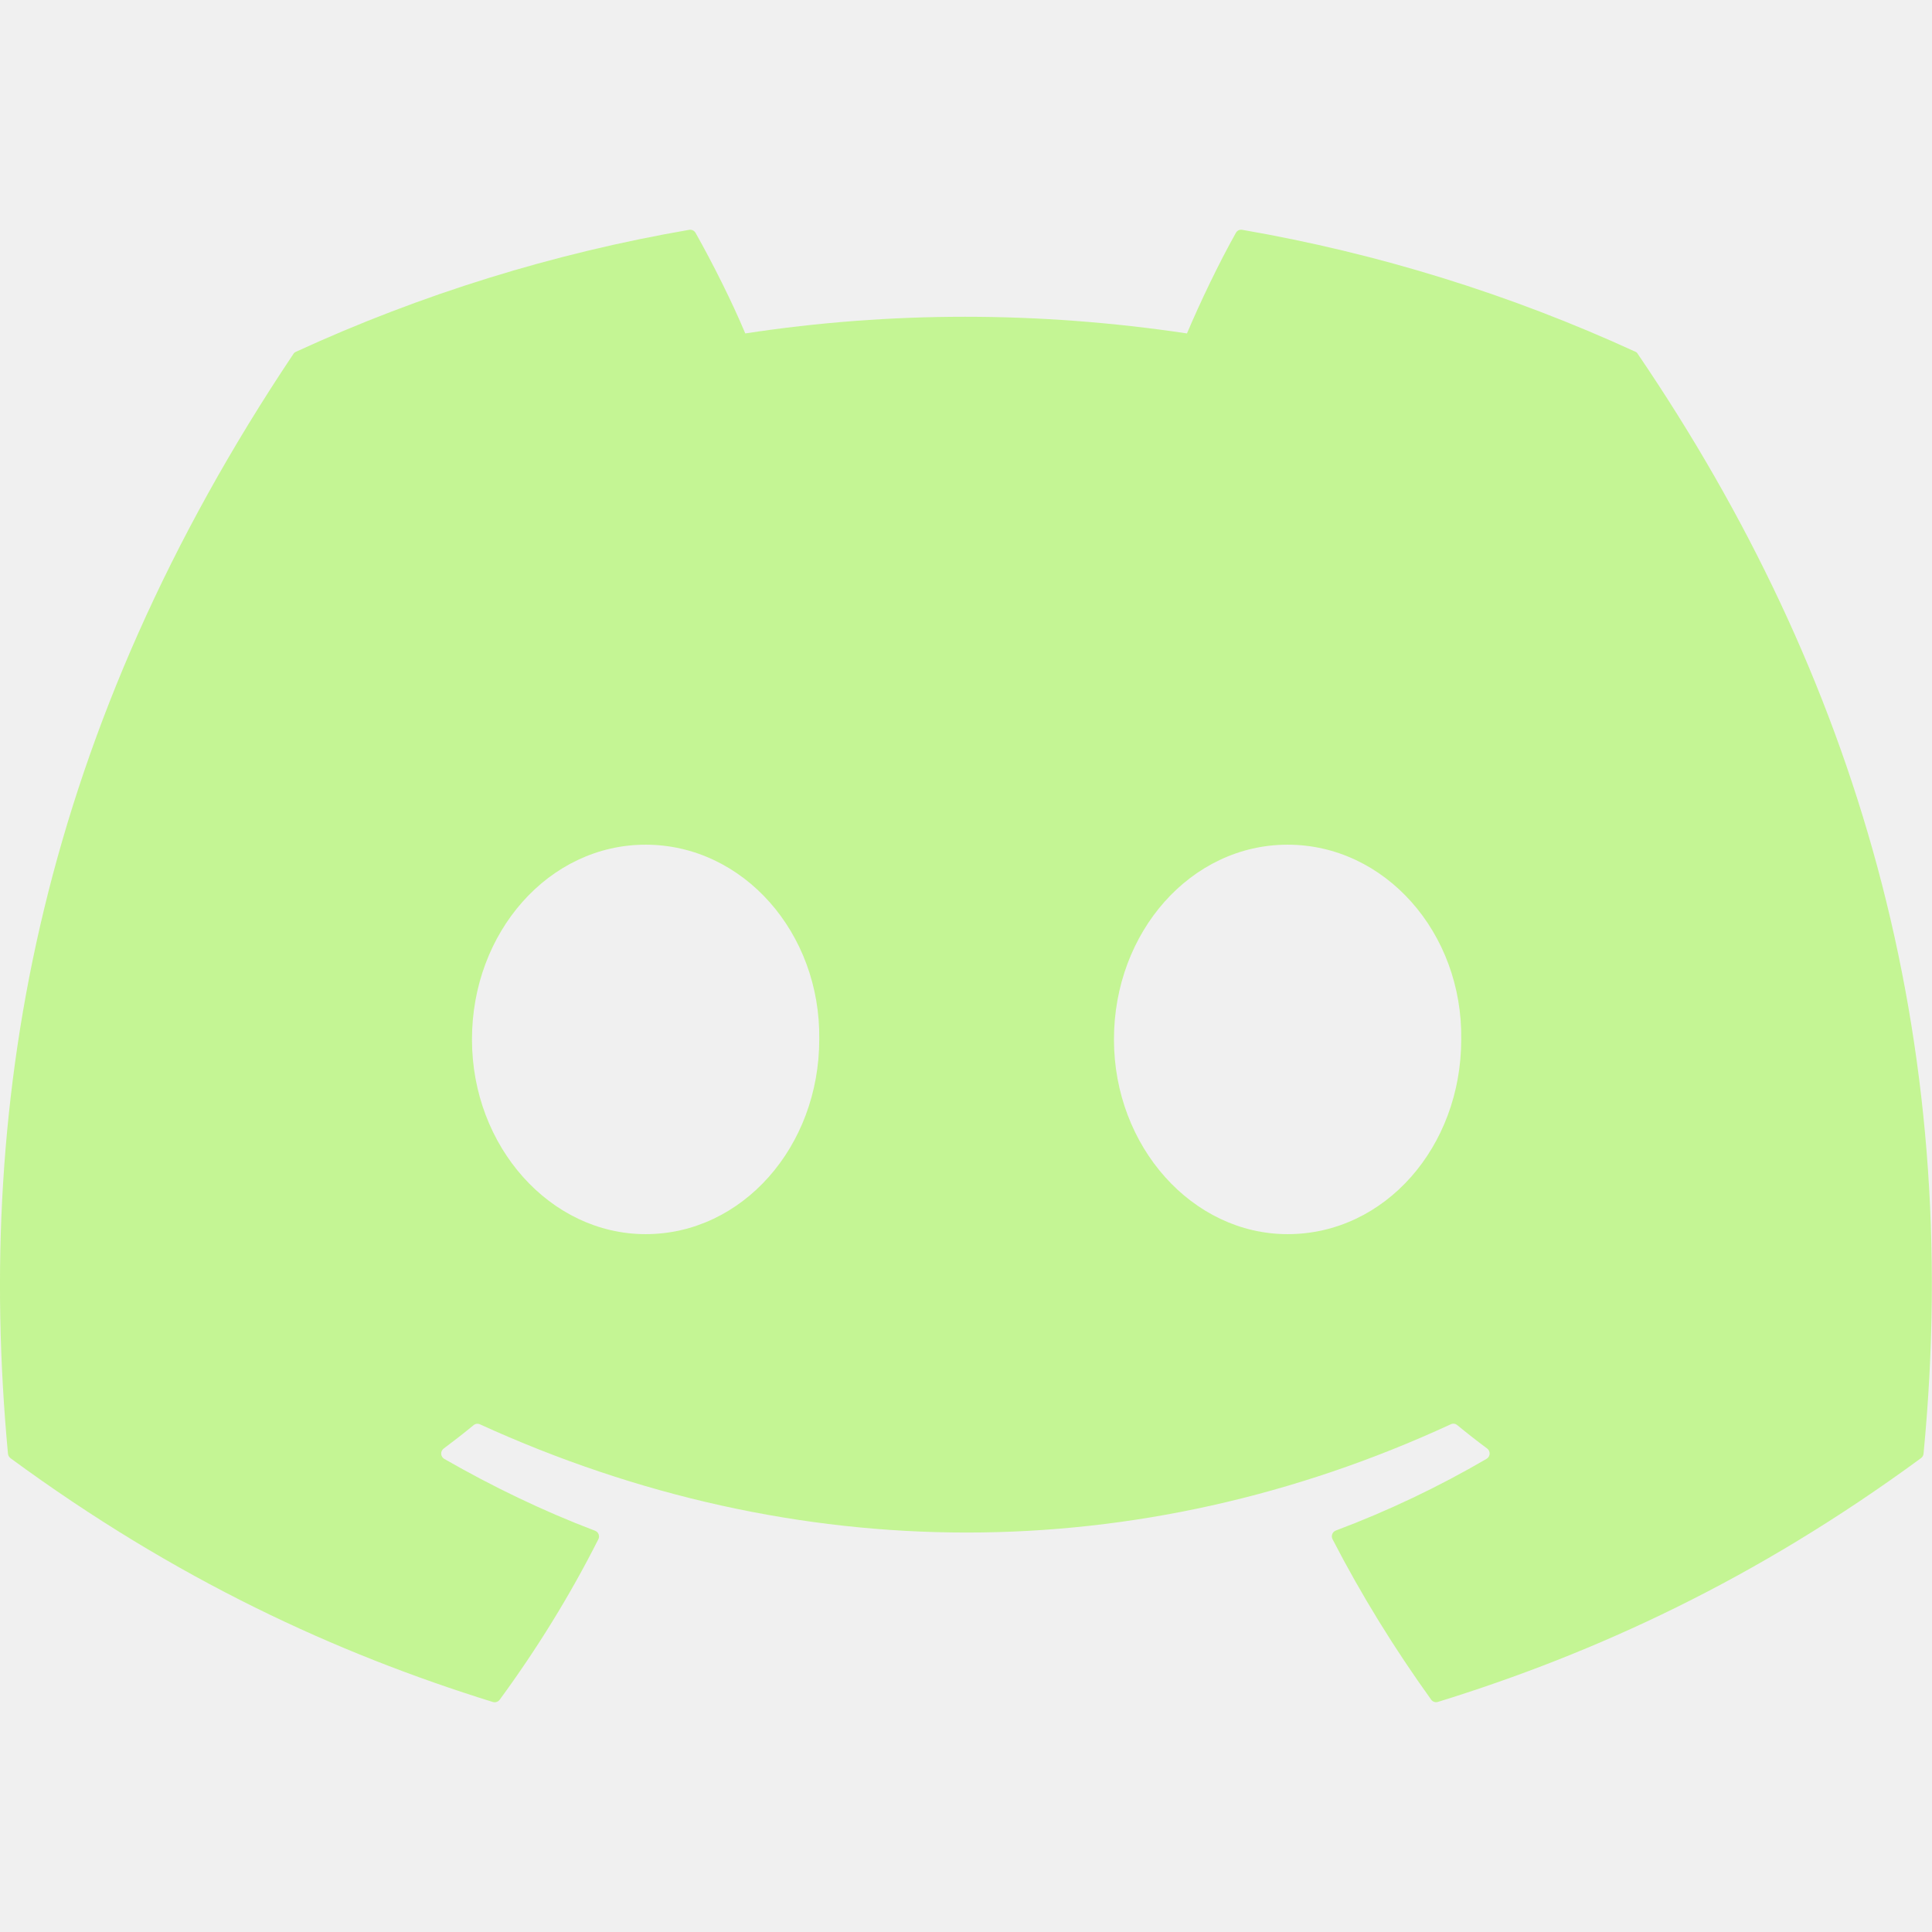
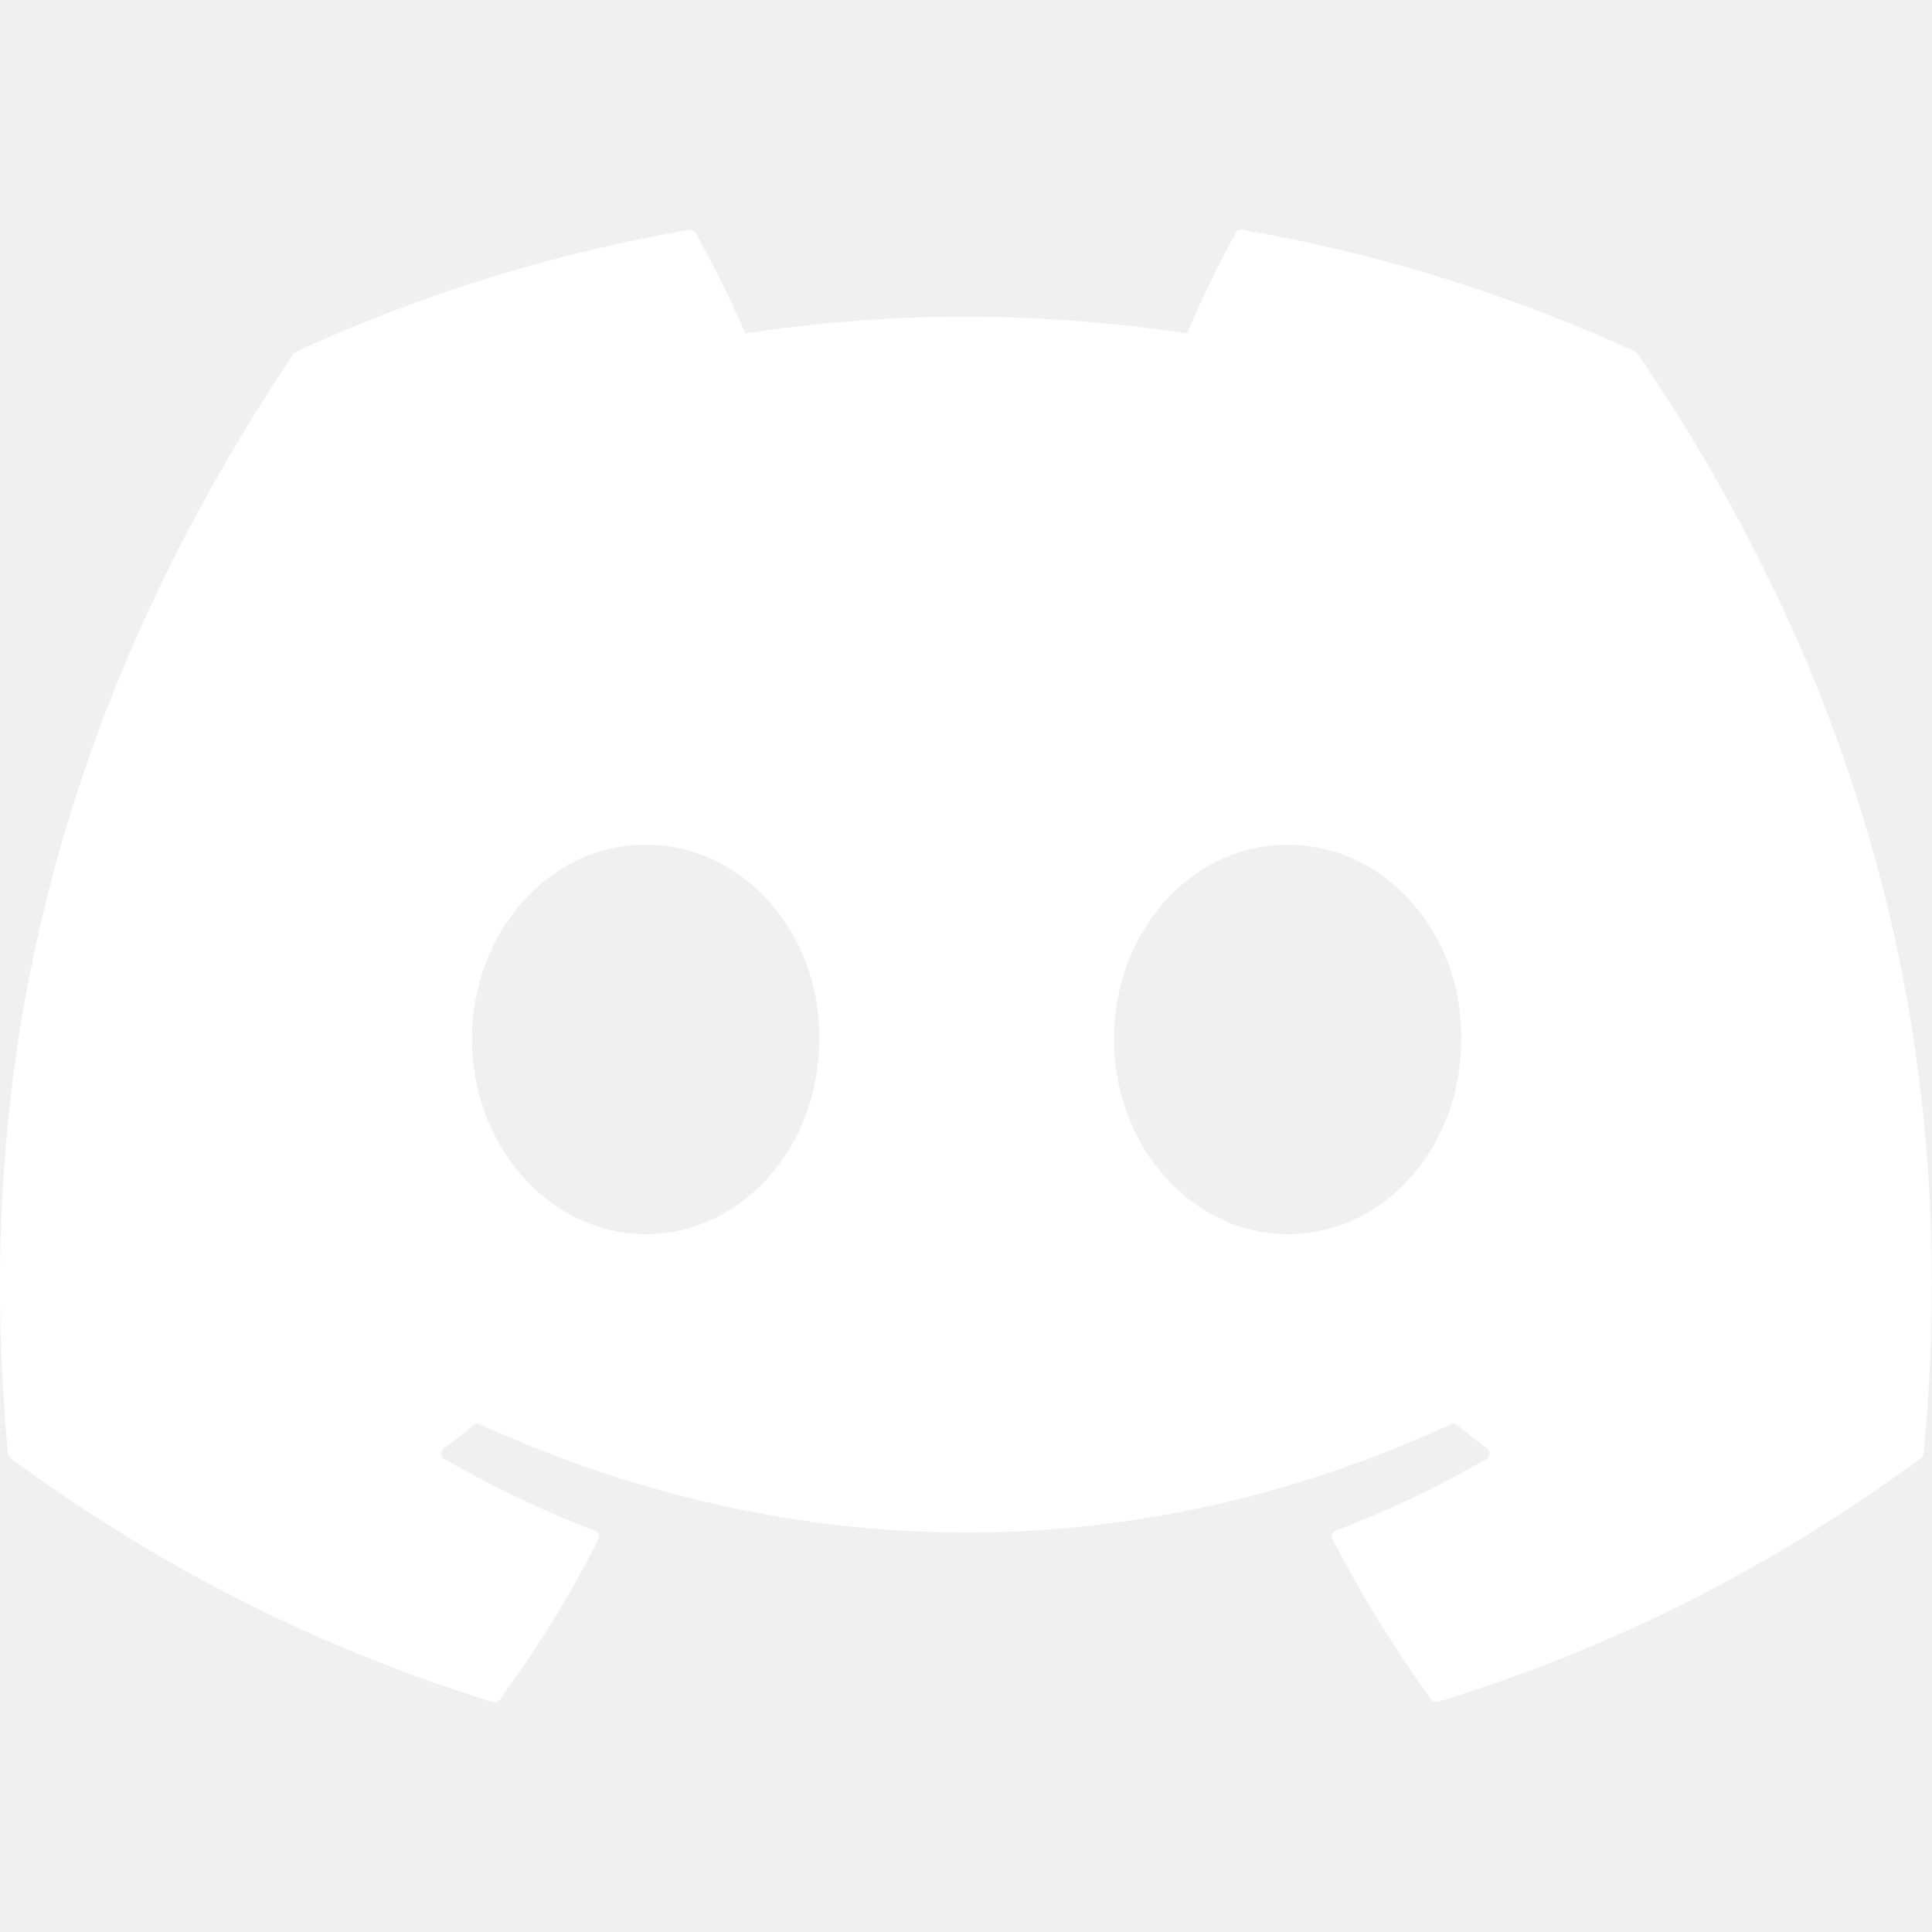
<svg xmlns="http://www.w3.org/2000/svg" role="img" viewBox="0 0 24 24">
-   <path d="M20.317 4.37a19.791 19.791 0 00-4.885-1.515.074.074 0 00-.079.037c-.211.375-.445.865-.608 1.25-1.845-.276-3.68-.276-5.487 0-.164-.393-.406-.874-.618-1.25a.077.077 0 00-.079-.037 19.736 19.736 0 00-4.885 1.515.07.07 0 00-.032.028C.533 9.046-.319 13.58.099 18.058a.082.082 0 00.031.056c2.053 1.508 4.041 2.423 5.993 3.029a.078.078 0 00.084-.028c.462-.63.873-1.295 1.226-1.994a.076.076 0 00-.042-.106c-.653-.248-1.274-.549-1.872-.892a.077.077 0 01-.008-.128c.126-.094.252-.192.372-.291a.074.074 0 01.078-.011c3.928 1.793 8.18 1.793 12.061 0a.074.074 0 01.079.009c.12.099.246.198.373.292a.077.077 0 01-.007.128 12.299 12.299 0 01-1.873.891.077.077 0 00-.041.107c.36.698.772 1.363 1.225 1.993a.076.076 0 00.084.029c1.961-.607 3.95-1.522 6.002-3.029a.077.077 0 00.031-.055c.5-5.177-.838-9.674-3.549-13.66a.061.061 0 00-.031-.029zM8.02 15.331c-1.183 0-2.157-1.086-2.157-2.419 0-1.333.956-2.419 2.157-2.419 1.211 0 2.176 1.095 2.157 2.419 0 1.333-.956 2.419-2.157 2.419zm7.975 0c-1.183 0-2.157-1.086-2.157-2.419 0-1.333.955-2.419 2.157-2.419 1.211 0 2.176 1.095 2.157 2.419 0 1.333-.946 2.419-2.157 2.419Z" fill="#c4f594" />
+   <path d="M20.317 4.37a19.791 19.791 0 00-4.885-1.515.074.074 0 00-.079.037c-.211.375-.445.865-.608 1.25-1.845-.276-3.68-.276-5.487 0-.164-.393-.406-.874-.618-1.25a.077.077 0 00-.079-.037 19.736 19.736 0 00-4.885 1.515.07.07 0 00-.032.028C.533 9.046-.319 13.58.099 18.058a.082.082 0 00.031.056c2.053 1.508 4.041 2.423 5.993 3.029a.078.078 0 00.084-.028c.462-.63.873-1.295 1.226-1.994a.076.076 0 00-.042-.106c-.653-.248-1.274-.549-1.872-.892a.077.077 0 01-.008-.128c.126-.094.252-.192.372-.291a.074.074 0 01.078-.011c3.928 1.793 8.18 1.793 12.061 0a.074.074 0 01.079.009c.12.099.246.198.373.292a.077.077 0 01-.007.128 12.299 12.299 0 01-1.873.891.077.077 0 00-.041.107c.36.698.772 1.363 1.225 1.993a.076.076 0 00.084.029c1.961-.607 3.95-1.522 6.002-3.029a.077.077 0 00.031-.055c.5-5.177-.838-9.674-3.549-13.66a.061.061 0 00-.031-.029zM8.02 15.331c-1.183 0-2.157-1.086-2.157-2.419 0-1.333.956-2.419 2.157-2.419 1.211 0 2.176 1.095 2.157 2.419 0 1.333-.956 2.419-2.157 2.419zm7.975 0c-1.183 0-2.157-1.086-2.157-2.419 0-1.333.955-2.419 2.157-2.419 1.211 0 2.176 1.095 2.157 2.419 0 1.333-.946 2.419-2.157 2.419Z" fill="#ffffff" />
</svg>
